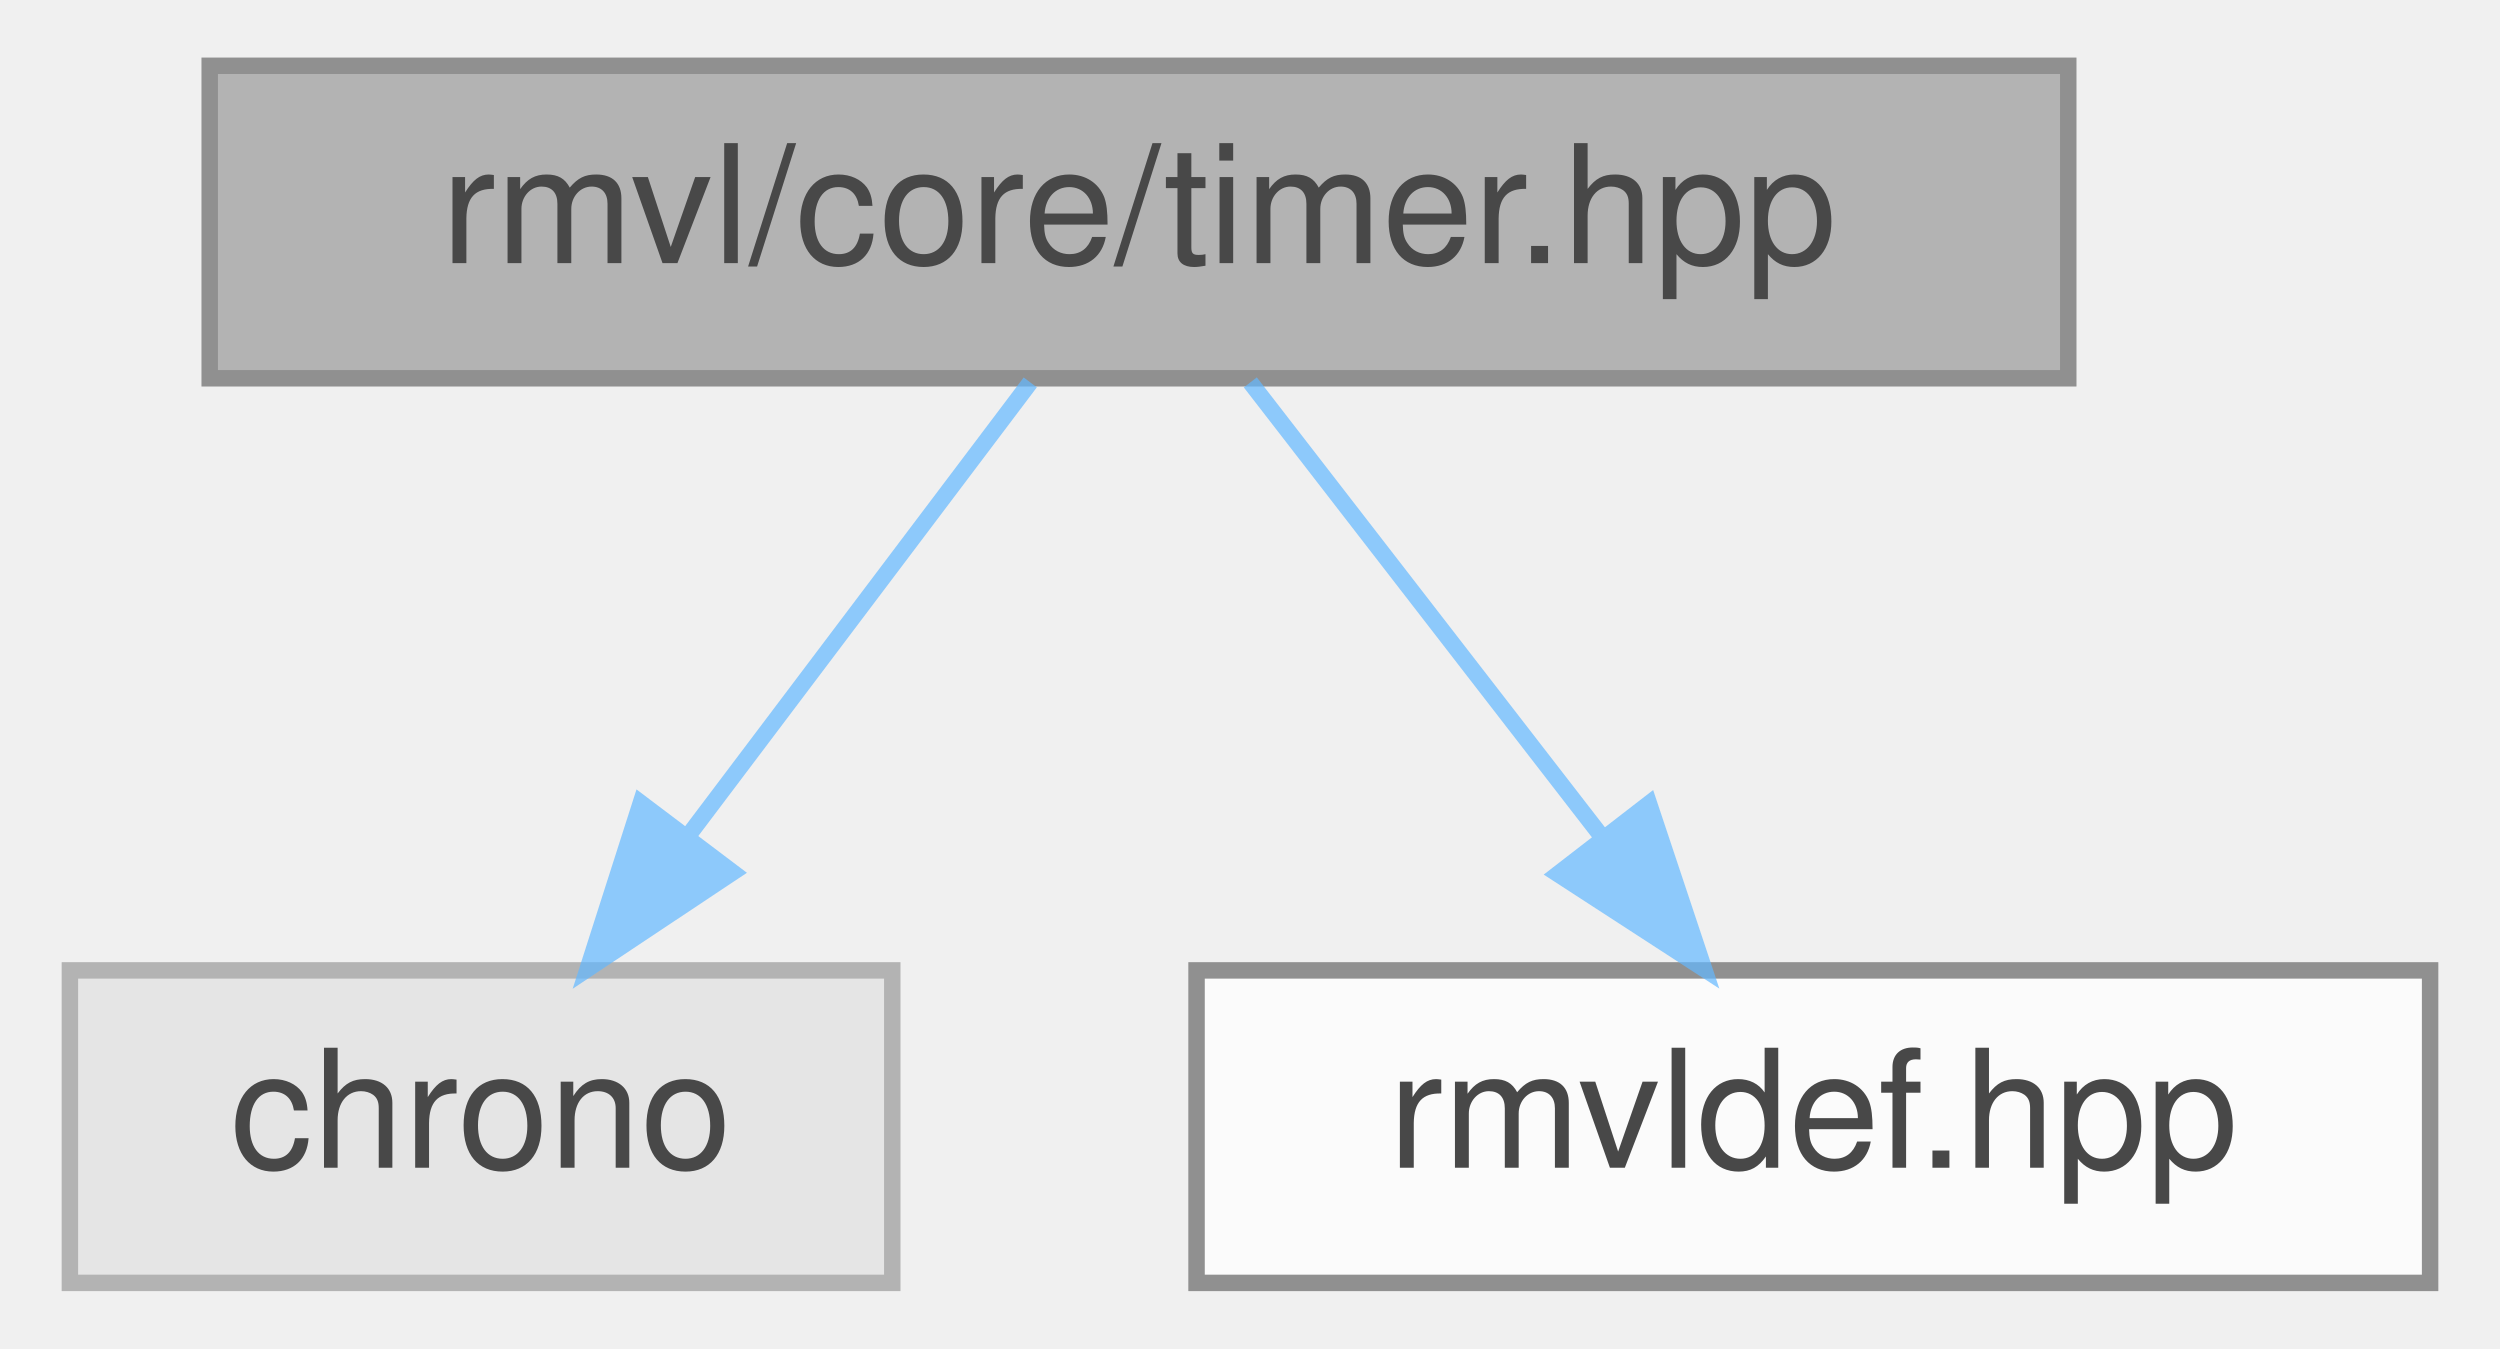
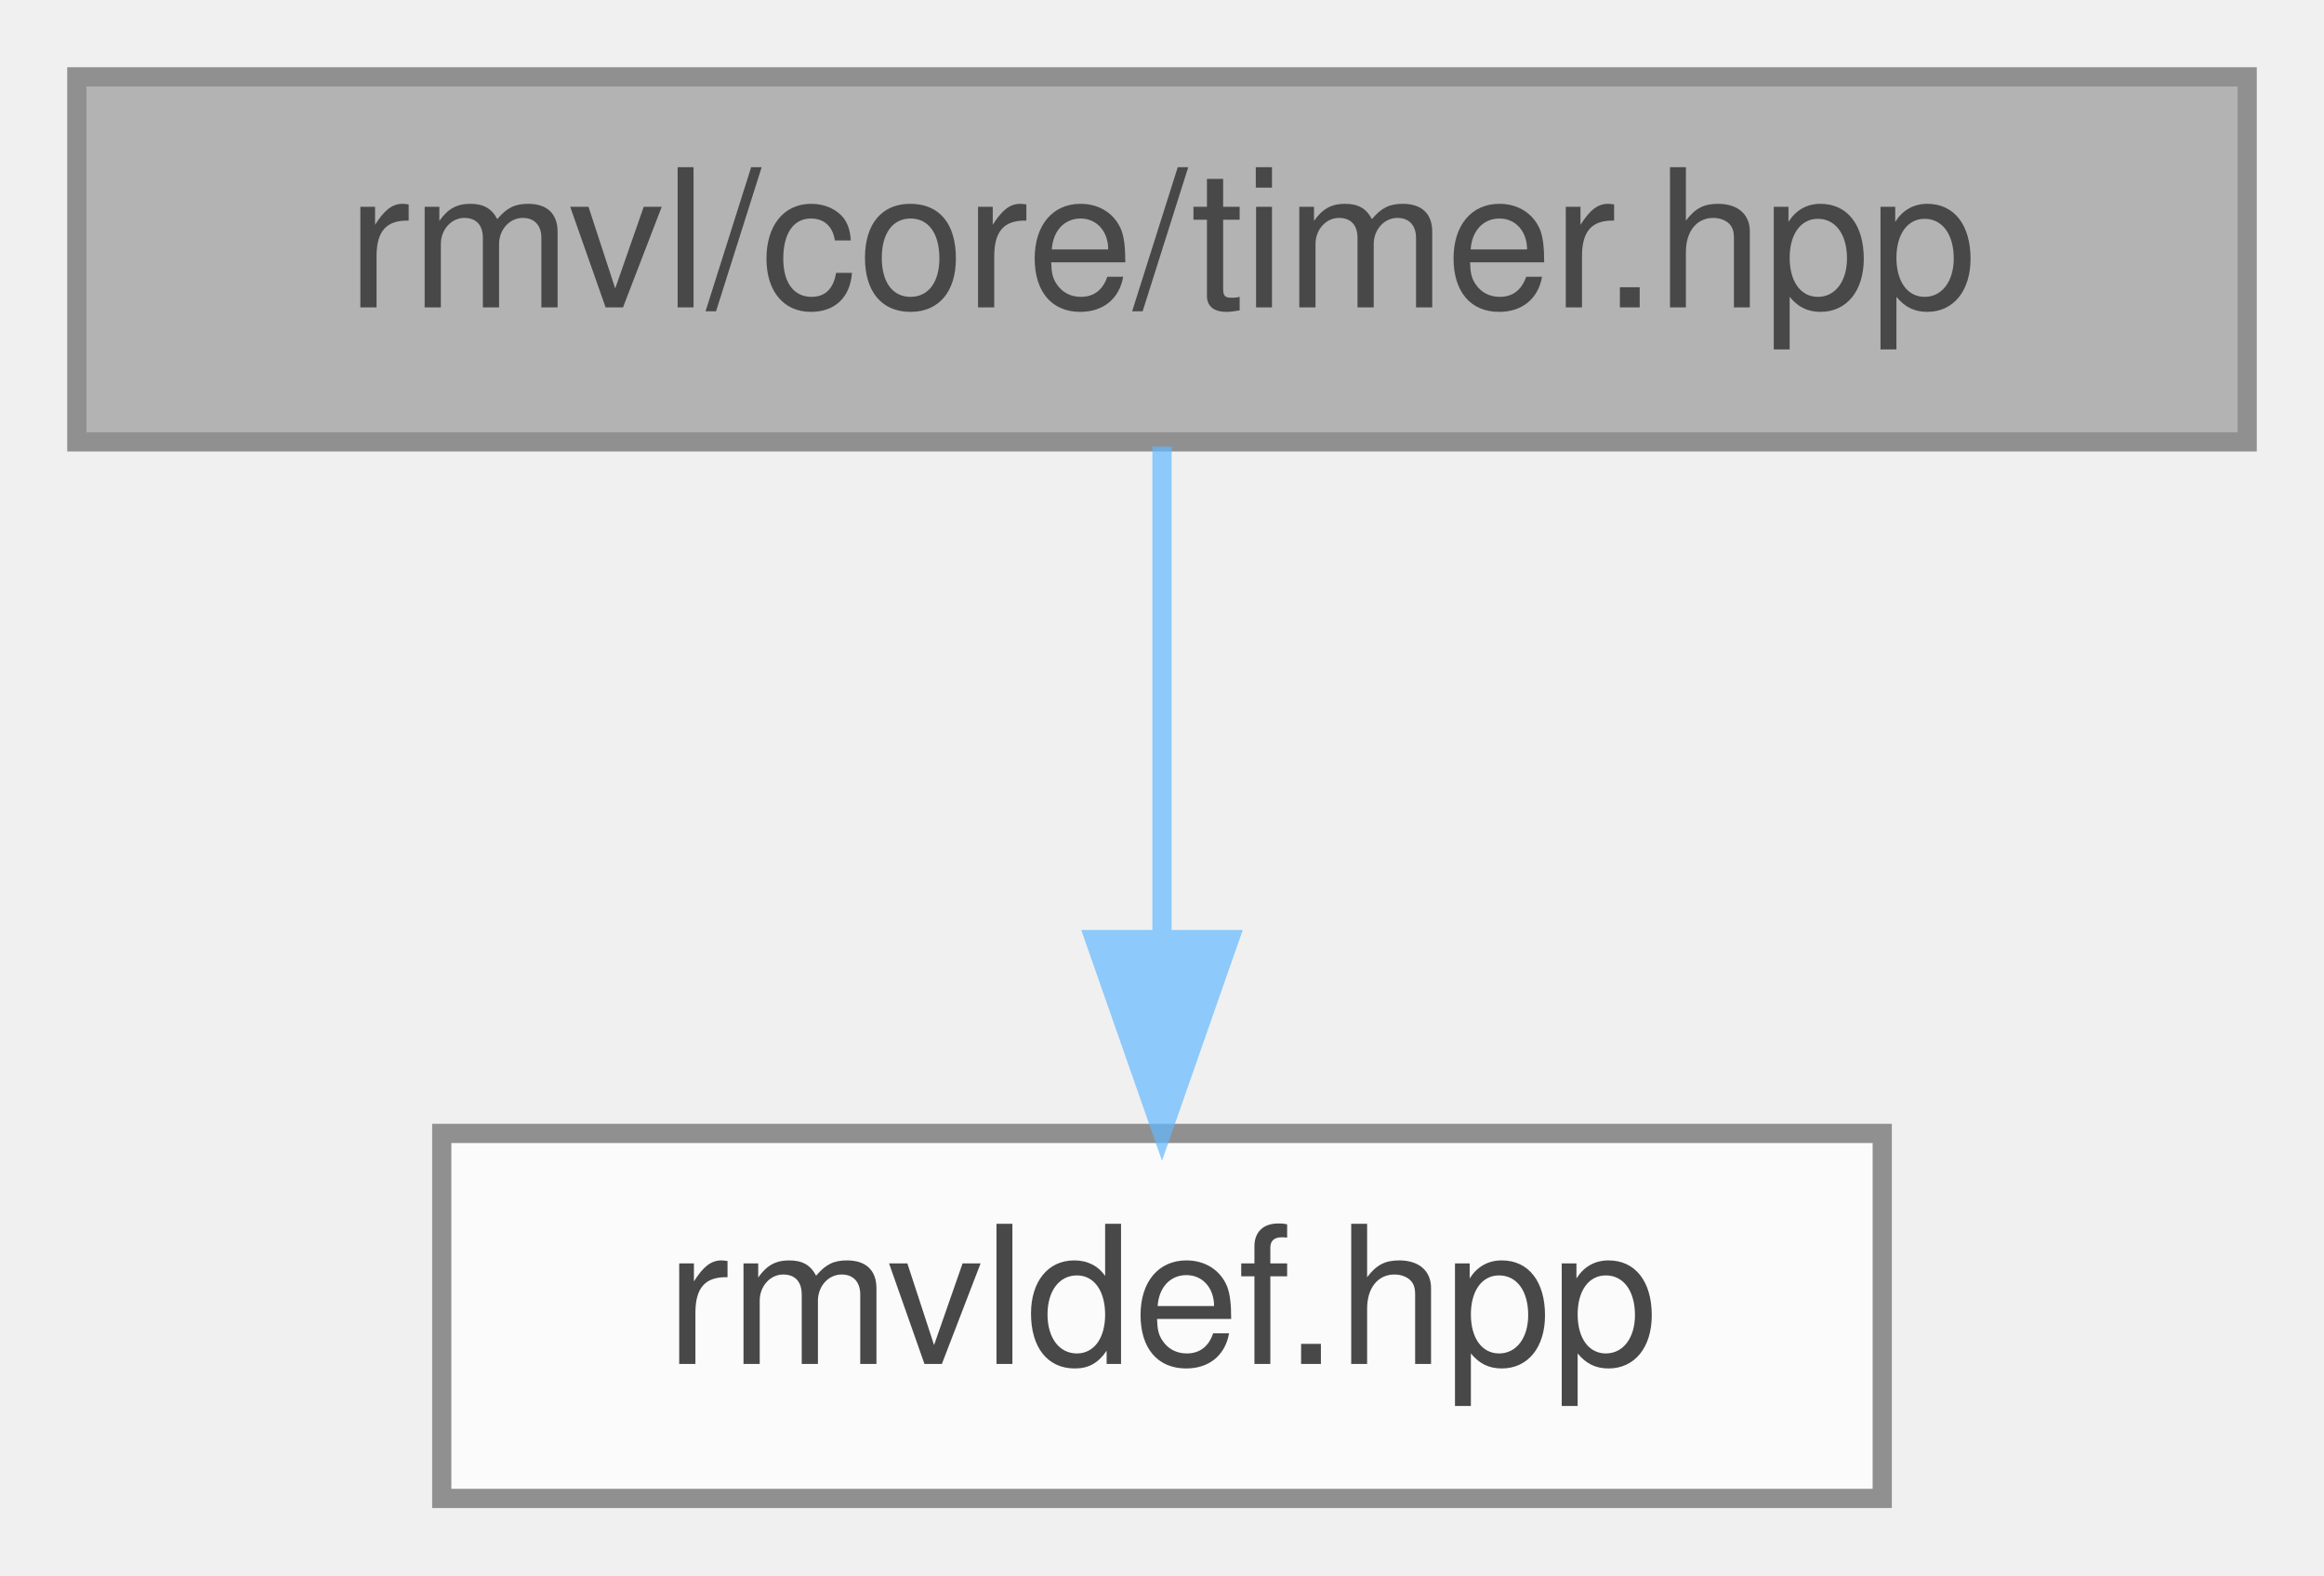
- <svg xmlns="http://www.w3.org/2000/svg" xmlns:xlink="http://www.w3.org/1999/xlink" width="152pt" height="82pt" viewBox="0.00 0.00 151.50 82.00">
+ <svg xmlns="http://www.w3.org/2000/svg" xmlns:xlink="http://www.w3.org/1999/xlink" width="121pt" height="82pt" viewBox="0.00 0.00 121.00 82.00">
  <svg id="main" version="1.1" xml:space="preserve">
    <style type="text/css">
.node, .edge {opacity: 0.7;}
.node.selected, .edge.selected {opacity: 1;}
.edge:hover path { stroke: red; }
.edge:hover polygon { stroke: red; fill: red; }
</style>
    <svg id="graph" class="graph">
      <g id="graph0" class="graph" transform="scale(1 1) rotate(0) translate(4 78)">
        <g id="Node000001" class="node">
          <g id="a_Node000001">
            <a xlink:title="定时、计时模块">
-               <polygon fill="#999999" stroke="#666666" points="121.5,-74 8.5,-74 8.5,-55 121.5,-55 121.5,-74" />
-               <text text-anchor="middle" x="65" y="-62" font-family="Helvetica,sans-Serif" font-size="10.00">rmvl/core/timer.hpp</text>
+               <polygon fill="#999999" stroke="#666666" points="113,-74 0,-74 0,-55 113,-55 113,-74" />
+               <text text-anchor="middle" x="56.5" y="-62" font-family="Helvetica,sans-Serif" font-size="10.00">rmvl/core/timer.hpp</text>
            </a>
          </g>
        </g>
        <g id="Node000002" class="node">
          <g id="a_Node000002">
-             <a xlink:title=" ">
-               <polygon fill="#e0e0e0" stroke="#999999" points="50,-19 0,-19 0,0 50,0 50,-19" />
-               <text text-anchor="middle" x="25" y="-7" font-family="Helvetica,sans-Serif" font-size="10.00">chrono</text>
+             <a xlink:href="../../db/d41/rmvldef_8hpp.html" target="_top" xlink:title=" ">
+               <polygon fill="white" stroke="#666666" points="94,-19 19,-19 19,0 94,0 94,-19" />
+               <text text-anchor="middle" x="56.5" y="-7" font-family="Helvetica,sans-Serif" font-size="10.00">rmvldef.hpp</text>
            </a>
          </g>
        </g>
        <g id="edge1_Node000001_Node000002" class="edge">
          <g id="a_edge1_Node000001_Node000002">
            <a xlink:title=" ">
-               <path fill="none" stroke="#63b8ff" d="M58.39,-54.75C52.74,-47.26 44.46,-36.28 37.55,-27.13" />
-               <polygon fill="#63b8ff" stroke="#63b8ff" points="40.3,-24.96 31.48,-19.09 34.71,-29.18 40.3,-24.96" />
-             </a>
-           </g>
-         </g>
-         <g id="Node000003" class="node">
-           <g id="a_Node000003">
-             <a xlink:href="../../db/d41/rmvldef_8hpp.html" target="_top" xlink:title=" ">
-               <polygon fill="white" stroke="#666666" points="143.5,-19 68.5,-19 68.5,0 143.5,0 143.5,-19" />
-               <text text-anchor="middle" x="106" y="-7" font-family="Helvetica,sans-Serif" font-size="10.00">rmvldef.hpp</text>
-             </a>
-           </g>
-         </g>
-         <g id="edge2_Node000001_Node000003" class="edge">
-           <g id="a_edge2_Node000001_Node000003">
-             <a xlink:title=" ">
-               <path fill="none" stroke="#63b8ff" d="M71.77,-54.75C77.56,-47.26 86.06,-36.28 93.14,-27.13" />
-               <polygon fill="#63b8ff" stroke="#63b8ff" points="96.01,-29.14 99.36,-19.09 90.47,-24.86 96.01,-29.14" />
+               <path fill="none" stroke="#63b8ff" d="M56.5,-54.75C56.5,-47.8 56.5,-37.85 56.5,-29.13" />
+               <polygon fill="#63b8ff" stroke="#63b8ff" points="60,-29.09 56.5,-19.09 53,-29.09 60,-29.09" />
            </a>
          </g>
        </g>
      </g>
    </svg>
  </svg>
  <style type="text/css">

[data-mouse-over-selected='false'] { opacity: 0.7; }
[data-mouse-over-selected='true']  { opacity: 1.0; }

</style>
</svg>
